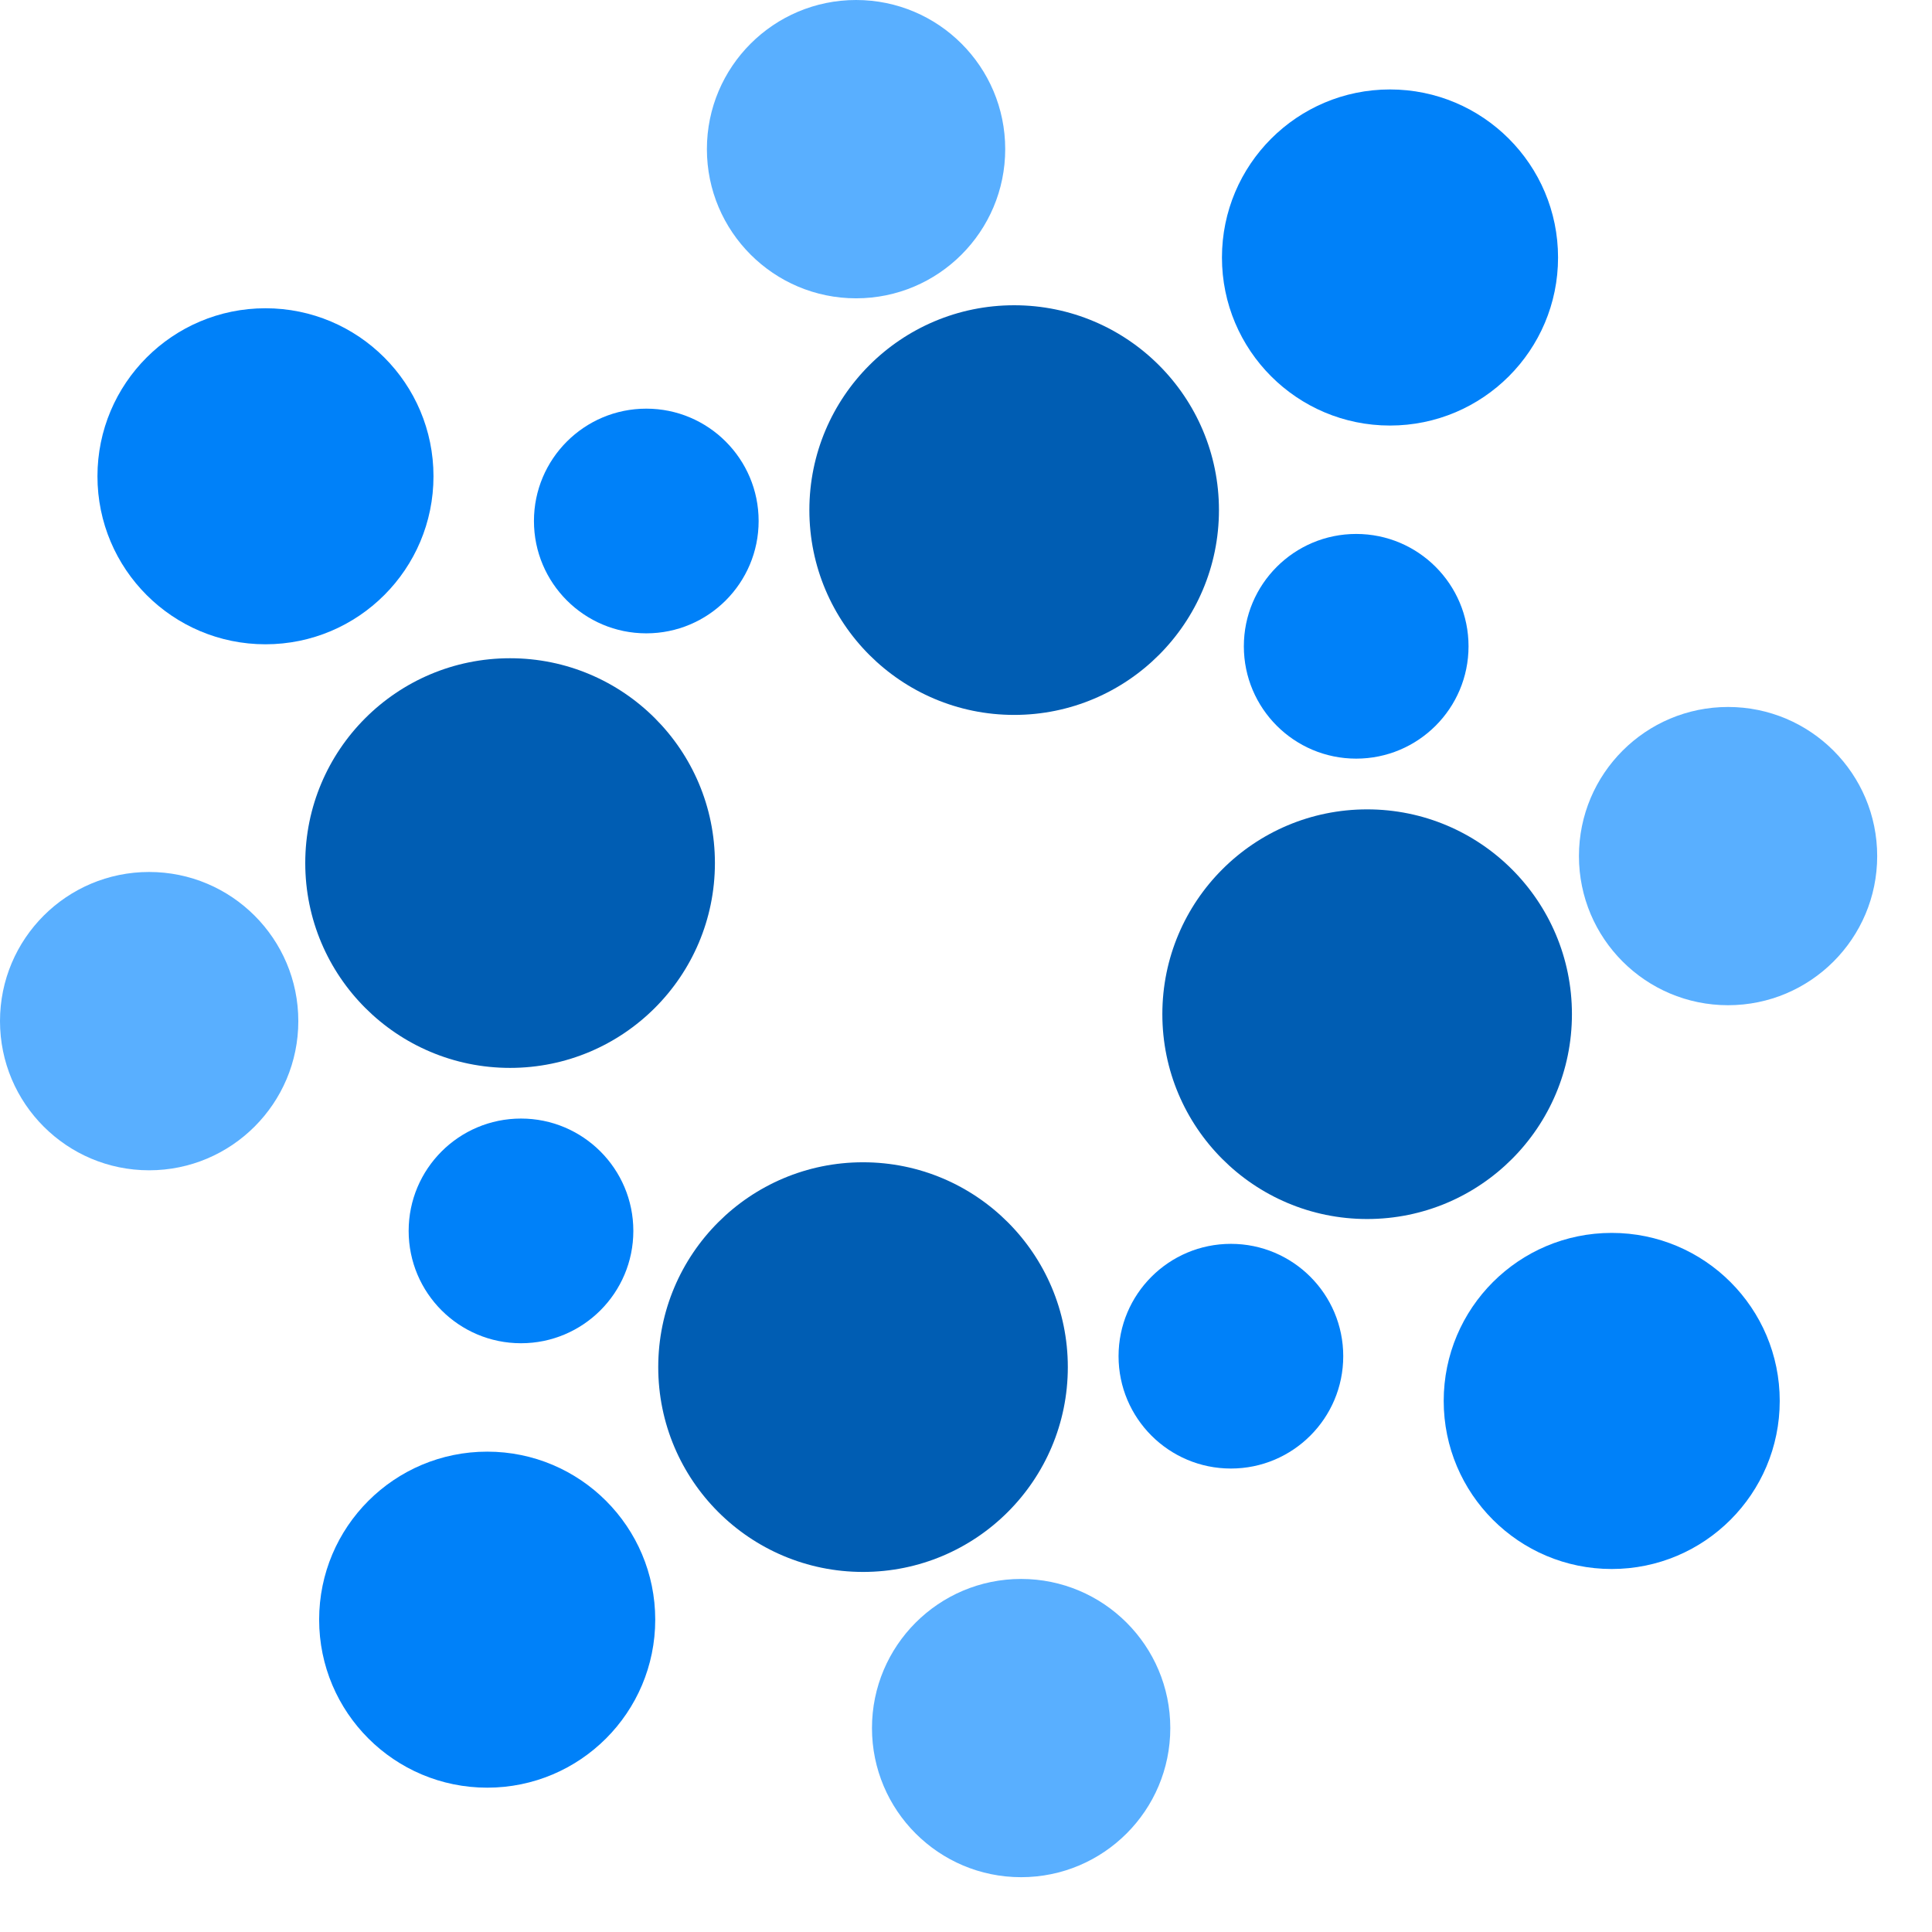
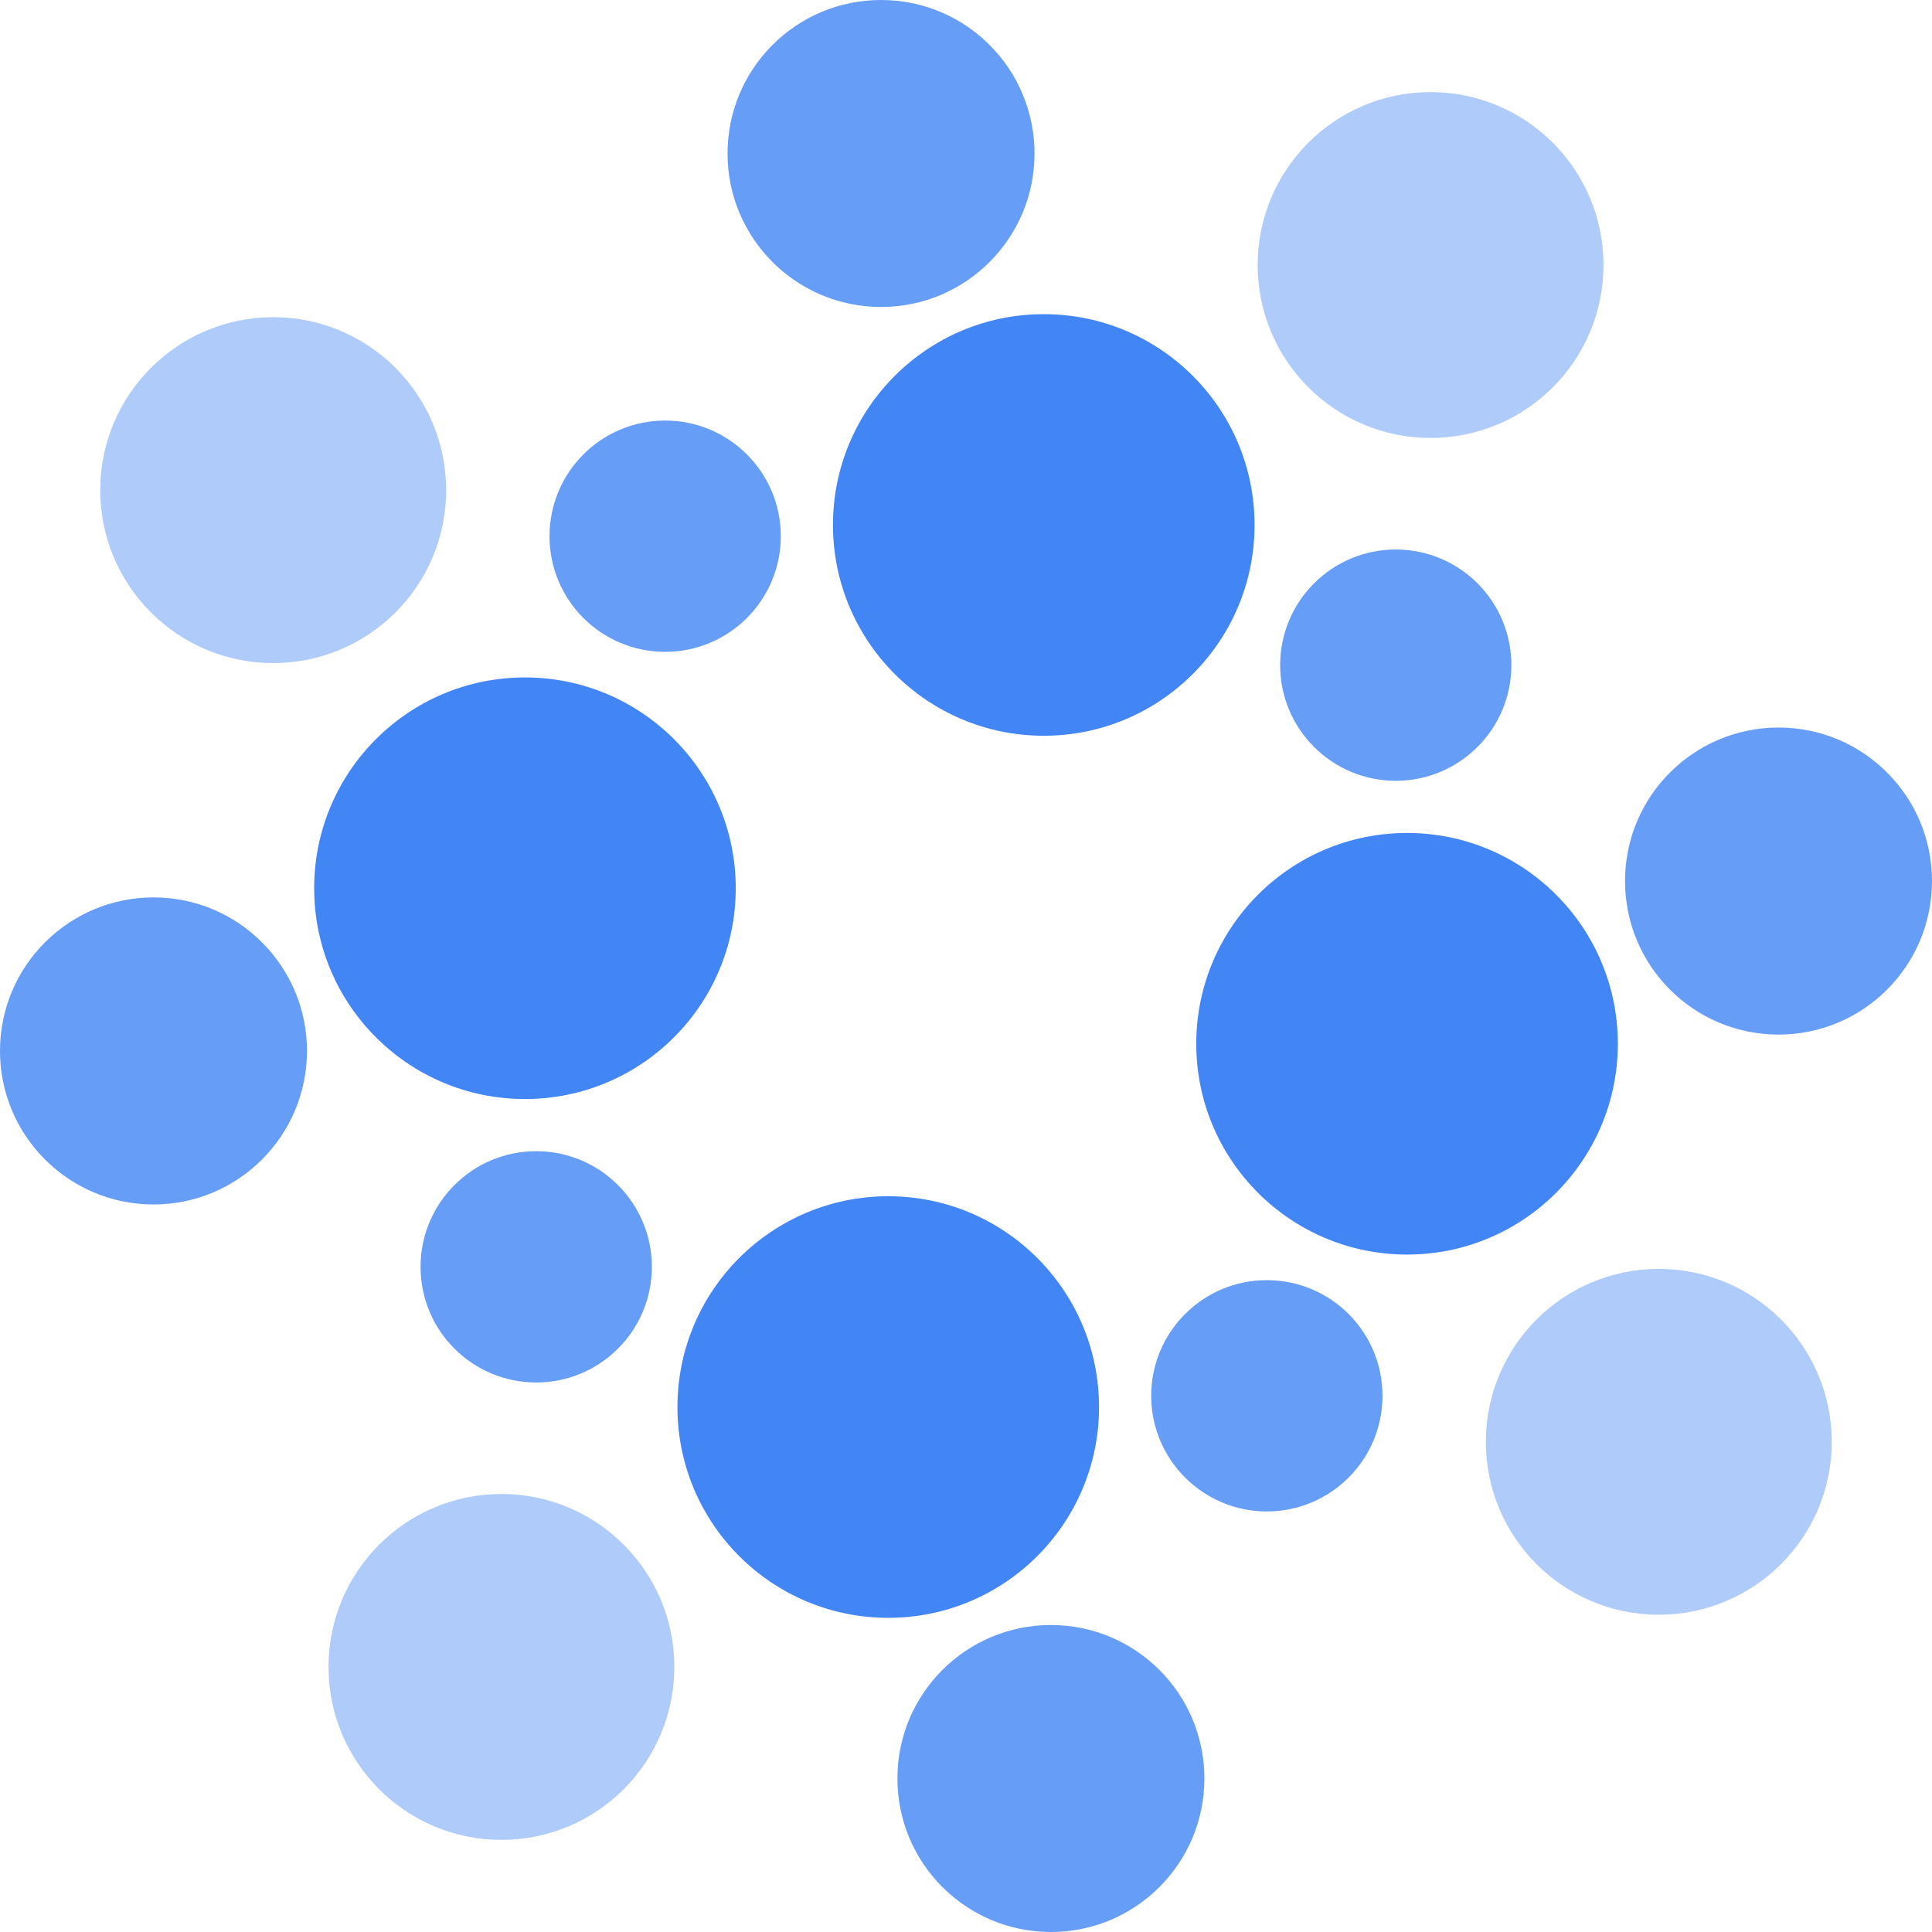
- <svg xmlns="http://www.w3.org/2000/svg" width="27" height="27" viewBox="0 0 27 27" fill="none">
-   <path d="M14.173 9.991C15.754 9.991 17.035 8.709 17.035 7.128C17.035 5.547 15.754 4.266 14.173 4.266C12.592 4.266 11.311 5.547 11.311 7.128C11.311 8.709 12.592 9.991 14.173 9.991Z" fill="#005DB3" />
-   <path d="M12.061 21.968C13.642 21.968 14.923 20.687 14.923 19.106C14.923 17.525 13.642 16.243 12.061 16.243C10.48 16.243 9.199 17.525 9.199 19.106C9.199 20.687 10.48 21.968 12.061 21.968Z" fill="#005DB3" />
-   <path d="M19.106 17.036C20.687 17.036 21.968 15.754 21.968 14.173C21.968 12.592 20.687 11.311 19.106 11.311C17.525 11.311 16.244 12.592 16.244 14.173C16.244 15.754 17.525 17.036 19.106 17.036Z" fill="#005DB3" />
-   <path d="M7.128 14.924C8.709 14.924 9.991 13.642 9.991 12.061C9.991 10.48 8.709 9.199 7.128 9.199C5.547 9.199 4.266 10.48 4.266 12.061C4.266 13.642 5.547 14.924 7.128 14.924Z" fill="#005DB3" />
-   <path d="M9.032 8.851C9.899 8.851 10.602 8.148 10.602 7.281C10.602 6.414 9.899 5.711 9.032 5.711C8.165 5.711 7.462 6.414 7.462 7.281C7.462 8.148 8.165 8.851 9.032 8.851Z" fill="#0081F9" />
-   <path d="M17.202 20.523C18.069 20.523 18.772 19.82 18.772 18.953C18.772 18.086 18.069 17.383 17.202 17.383C16.335 17.383 15.632 18.086 15.632 18.953C15.632 19.82 16.335 20.523 17.202 20.523Z" fill="#0081F9" />
-   <path d="M7.281 18.772C8.148 18.772 8.851 18.069 8.851 17.202C8.851 16.335 8.148 15.632 7.281 15.632C6.414 15.632 5.711 16.335 5.711 17.202C5.711 18.069 6.414 18.772 7.281 18.772Z" fill="#0081F9" />
-   <path d="M18.953 10.602C19.82 10.602 20.523 9.899 20.523 9.032C20.523 8.165 19.82 7.462 18.953 7.462C18.086 7.462 17.383 8.165 17.383 9.032C17.383 9.899 18.086 10.602 18.953 10.602Z" fill="#0081F9" />
-   <path d="M11.964 4.169C13.115 4.169 14.048 3.235 14.048 2.084C14.048 0.933 13.115 0 11.964 0C10.813 0 9.879 0.933 9.879 2.084C9.879 3.235 10.813 4.169 11.964 4.169Z" fill="#59AFFF" />
-   <path d="M14.27 26.234C15.421 26.234 16.355 25.301 16.355 24.15C16.355 22.999 15.421 22.066 14.27 22.066C13.119 22.066 12.186 22.999 12.186 24.15C12.186 25.301 13.119 26.234 14.27 26.234Z" fill="#59AFFF" />
-   <path d="M2.084 16.355C3.235 16.355 4.169 15.421 4.169 14.27C4.169 13.119 3.235 12.186 2.084 12.186C0.933 12.186 0 13.119 0 14.27C0 15.421 0.933 16.355 2.084 16.355Z" fill="#59AFFF" />
-   <path d="M24.15 14.048C25.301 14.048 26.234 13.115 26.234 11.964C26.234 10.813 25.301 9.88 24.15 9.88C22.999 9.88 22.066 10.813 22.066 11.964C22.066 13.115 22.999 14.048 24.15 14.048Z" fill="#59AFFF" />
-   <path d="M19.425 5.947C20.722 5.947 21.774 4.896 21.774 3.599C21.774 2.302 20.722 1.25 19.425 1.25C18.128 1.25 17.077 2.302 17.077 3.599C17.077 4.896 18.128 5.947 19.425 5.947Z" fill="#0081F9" />
-   <path d="M6.809 24.983C8.106 24.983 9.157 23.932 9.157 22.635C9.157 21.338 8.106 20.287 6.809 20.287C5.512 20.287 4.46 21.338 4.46 22.635C4.46 23.932 5.512 24.983 6.809 24.983Z" fill="#0081F9" />
-   <path d="M3.71 9.004C5.007 9.004 6.058 7.953 6.058 6.656C6.058 5.359 5.007 4.308 3.71 4.308C2.413 4.308 1.362 5.359 1.362 6.656C1.362 7.953 2.413 9.004 3.71 9.004Z" fill="#0081F9" />
-   <path d="M22.524 21.927C23.821 21.927 24.872 20.875 24.872 19.578C24.872 18.281 23.821 17.23 22.524 17.23C21.227 17.23 20.176 18.281 20.176 19.578C20.176 20.875 21.227 21.927 22.524 21.927Z" fill="#0081F9" />
+ <svg xmlns="http://www.w3.org/2000/svg" width="28" height="28" viewBox="0 0 28 28" fill="none">
+   <path d="M15.127 10.663C16.814 10.663 18.182 9.295 18.182 7.608C18.182 5.921 16.814 4.553 15.127 4.553C13.44 4.553 12.072 5.921 12.072 7.608C12.072 9.295 13.44 10.663 15.127 10.663Z" fill="#4285F4" />
+   <path d="M12.873 23.447C14.56 23.447 15.928 22.079 15.928 20.392C15.928 18.705 14.56 17.337 12.873 17.337C11.186 17.337 9.818 18.705 9.818 20.392C9.818 22.079 11.186 23.447 12.873 23.447Z" fill="#4285F4" />
+   <path d="M20.392 18.182C22.079 18.182 23.447 16.814 23.447 15.127C23.447 13.44 22.079 12.072 20.392 12.072C18.705 12.072 17.337 13.44 17.337 15.127C17.337 16.814 18.705 18.182 20.392 18.182Z" fill="#4285F4" />
+   <path d="M7.608 15.928C9.295 15.928 10.663 14.56 10.663 12.873C10.663 11.186 9.295 9.818 7.608 9.818C5.921 9.818 4.553 11.186 4.553 12.873C4.553 14.56 5.921 15.928 7.608 15.928Z" fill="#4285F4" />
+   <path d="M9.64 9.447C10.565 9.447 11.316 8.697 11.316 7.771C11.316 6.846 10.565 6.095 9.64 6.095C8.714 6.095 7.964 6.846 7.964 7.771C7.964 8.697 8.714 9.447 9.64 9.447Z" fill="#669DF6" />
+   <path d="M18.36 21.905C19.286 21.905 20.036 21.154 20.036 20.229C20.036 19.303 19.286 18.553 18.36 18.553C17.435 18.553 16.684 19.303 16.684 20.229C16.684 21.154 17.435 21.905 18.36 21.905Z" fill="#669DF6" />
+   <path d="M7.771 20.036C8.697 20.036 9.447 19.286 9.447 18.36C9.447 17.435 8.697 16.684 7.771 16.684C6.846 16.684 6.095 17.435 6.095 18.36C6.095 19.286 6.846 20.036 7.771 20.036Z" fill="#669DF6" />
+   <path d="M20.229 11.316C21.154 11.316 21.904 10.565 21.904 9.64C21.904 8.714 21.154 7.964 20.229 7.964C19.303 7.964 18.553 8.714 18.553 9.64C18.553 10.565 19.303 11.316 20.229 11.316Z" fill="#669DF6" />
+   <path d="M12.769 4.449C13.998 4.449 14.993 3.453 14.993 2.225C14.993 0.996 13.998 0 12.769 0C11.54 0 10.544 0.996 10.544 2.225C10.544 3.453 11.54 4.449 12.769 4.449Z" fill="#669DF6" />
+   <path d="M15.231 28C16.459 28 17.455 27.004 17.455 25.775C17.455 24.547 16.459 23.551 15.231 23.551C14.002 23.551 13.006 24.547 13.006 25.775C13.006 27.004 14.002 28 15.231 28Z" fill="#669DF6" />
+   <path d="M2.225 17.456C3.453 17.456 4.449 16.459 4.449 15.231C4.449 14.002 3.453 13.006 2.225 13.006C0.996 13.006 0 14.002 0 15.231C0 16.459 0.996 17.456 2.225 17.456Z" fill="#669DF6" />
+   <path d="M25.776 14.994C27.004 14.994 28 13.998 28 12.769C28 11.54 27.004 10.544 25.776 10.544C24.547 10.544 23.551 11.54 23.551 12.769C23.551 13.998 24.547 14.994 25.776 14.994Z" fill="#669DF6" />
+   <path d="M20.733 6.347C22.117 6.347 23.239 5.225 23.239 3.841C23.239 2.457 22.117 1.335 20.733 1.335C19.349 1.335 18.227 2.457 18.227 3.841C18.227 5.225 19.349 6.347 20.733 6.347Z" fill="#AECBFA" />
+   <path d="M7.267 26.665C8.651 26.665 9.773 25.543 9.773 24.159C9.773 22.775 8.651 21.652 7.267 21.652C5.883 21.652 4.761 22.775 4.761 24.159C4.761 25.543 5.883 26.665 7.267 26.665Z" fill="#AECBFA" />
+   <path d="M3.96 9.61C5.344 9.61 6.466 8.488 6.466 7.104C6.466 5.72 5.344 4.597 3.96 4.597C2.576 4.597 1.453 5.72 1.453 7.104C1.453 8.488 2.576 9.61 3.96 9.61Z" fill="#AECBFA" />
+   <path d="M24.04 23.402C25.424 23.402 26.547 22.28 26.547 20.896C26.547 19.512 25.424 18.39 24.04 18.39C22.656 18.39 21.534 19.512 21.534 20.896C21.534 22.28 22.656 23.402 24.04 23.402Z" fill="#AECBFA" />
</svg>
